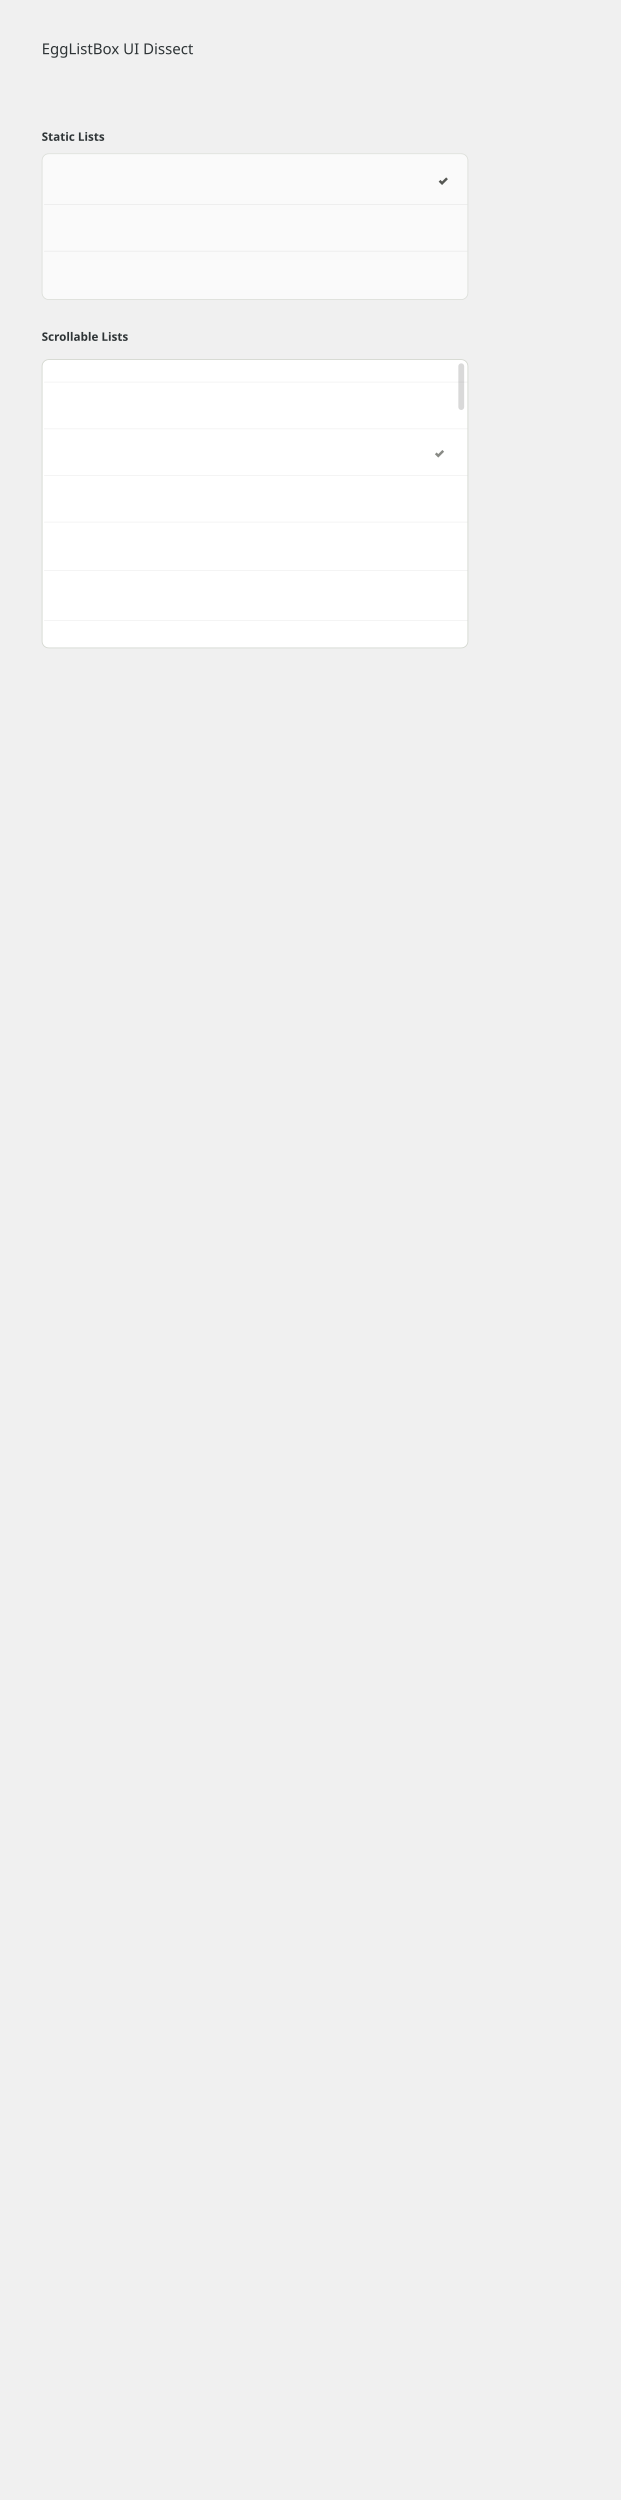
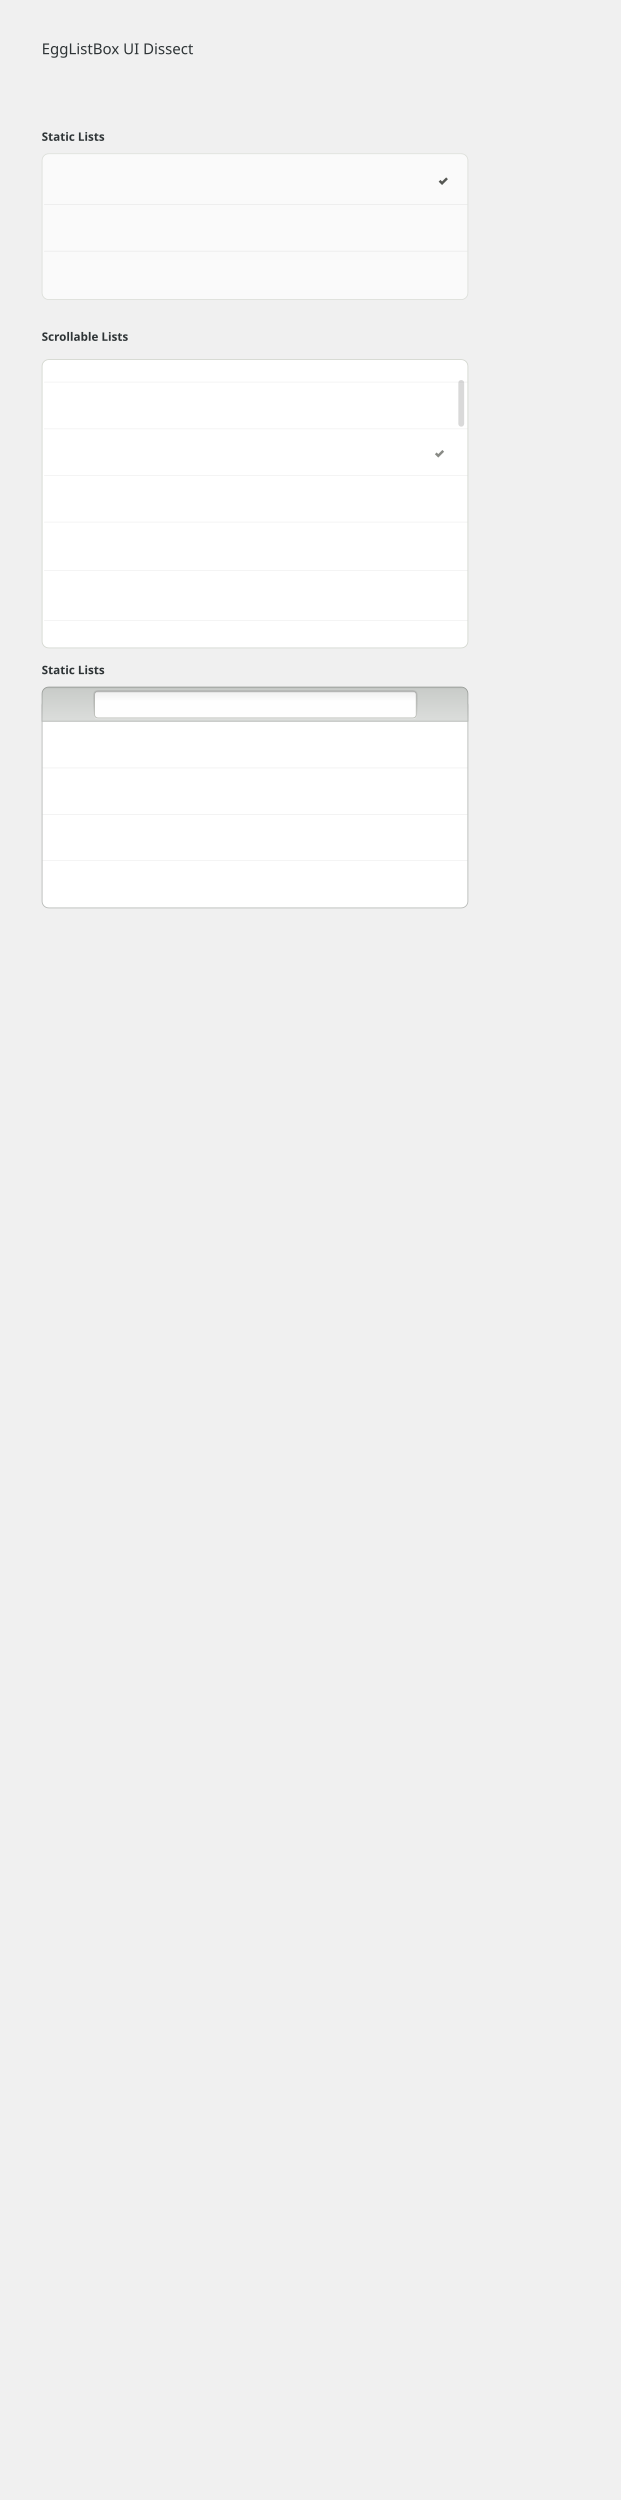
- <svg xmlns="http://www.w3.org/2000/svg" width="744.094" height="3000" id="svg4336" version="1.1">
+ <svg xmlns="http://www.w3.org/2000/svg" xmlns:xlink="http://www.w3.org/1999/xlink" width="744.094" height="3000" id="svg4336" version="1.1">
  <defs id="defs4338">
    <clipPath clipPathUnits="userSpaceOnUse" id="clipPath14841">
      <path id="path14843" d="m 767.521,168.563 0,345.938 -511.019,0 0.047,-345.996 c 0,0 341.207,0.059 510.972,0.059 z" style="opacity:0.691;color:#000000;fill:#ffffff;fill-opacity:1;fill-rule:nonzero;stroke:#d3d7cf;stroke-width:1;marker:none;visibility:visible;display:inline;overflow:visible;enable-background:new" />
    </clipPath>
    <clipPath clipPathUnits="userSpaceOnUse" id="clipPath6279-6-1-4-7">
      <rect style="color:#bebebe;fill:#bebebe;fill-opacity:1;fill-rule:nonzero;stroke:none;stroke-width:2;marker:none;visibility:visible;display:inline;overflow:visible" id="rect6281-3-1-2-8" width="3.825" height="6.375" x="26.85" y="220.75" />
    </clipPath>
    <clipPath clipPathUnits="userSpaceOnUse" id="clipPath6265-33-4-4-1-0">
      <rect style="color:#bebebe;fill:#bebebe;fill-opacity:1;fill-rule:nonzero;stroke:none;stroke-width:2;marker:none;visibility:visible;display:inline;overflow:visible" id="rect6267-6-5-8-6-5" width="2.898" height="5.216" x="26.966" y="221.33" />
    </clipPath>
    <clipPath clipPathUnits="userSpaceOnUse" id="clipPath6259-6-8-25-4-6-5">
      <rect style="color:#bebebe;fill:#bebebe;fill-opacity:1;stroke:none;stroke-width:2;marker:none;visibility:visible;display:inline;overflow:visible" id="rect6261-4-9-24-2-4-2" width="1.876" height="4.873" x="26.999" y="221.502" />
    </clipPath>
    <clipPath clipPathUnits="userSpaceOnUse" id="clipPath5315">
      <rect style="color:#bebebe;fill:#bebebe;fill-opacity:1;fill-rule:nonzero;stroke:none;stroke-width:2;marker:none;visibility:visible;display:inline;overflow:visible" id="rect5317" width="3.825" height="6.375" x="26.85" y="220.75" />
    </clipPath>
    <clipPath clipPathUnits="userSpaceOnUse" id="clipPath5319">
      <rect style="color:#bebebe;fill:#bebebe;fill-opacity:1;fill-rule:nonzero;stroke:none;stroke-width:2;marker:none;visibility:visible;display:inline;overflow:visible" id="rect5321" width="2.898" height="5.216" x="26.966" y="221.33" />
    </clipPath>
    <clipPath clipPathUnits="userSpaceOnUse" id="clipPath5323">
      <rect style="color:#bebebe;fill:#bebebe;fill-opacity:1;stroke:none;stroke-width:2;marker:none;visibility:visible;display:inline;overflow:visible" id="rect5325" width="1.876" height="4.873" x="26.999" y="221.502" />
    </clipPath>
    <clipPath clipPathUnits="userSpaceOnUse" id="clipPath5327">
      <rect style="color:#bebebe;fill:#bebebe;fill-opacity:1;fill-rule:nonzero;stroke:none;stroke-width:2;marker:none;visibility:visible;display:inline;overflow:visible" id="rect5329" width="3.825" height="6.375" x="26.85" y="220.75" />
    </clipPath>
    <clipPath clipPathUnits="userSpaceOnUse" id="clipPath5331">
      <rect style="color:#bebebe;fill:#bebebe;fill-opacity:1;fill-rule:nonzero;stroke:none;stroke-width:2;marker:none;visibility:visible;display:inline;overflow:visible" id="rect5333" width="2.898" height="5.216" x="26.966" y="221.33" />
    </clipPath>
    <clipPath clipPathUnits="userSpaceOnUse" id="clipPath5335">
      <rect style="color:#bebebe;fill:#bebebe;fill-opacity:1;stroke:none;stroke-width:2;marker:none;visibility:visible;display:inline;overflow:visible" id="rect5337" width="1.876" height="4.873" x="26.999" y="221.502" />
    </clipPath>
    <clipPath clipPathUnits="userSpaceOnUse" id="clipPath5339">
      <rect style="color:#bebebe;fill:#bebebe;fill-opacity:1;fill-rule:nonzero;stroke:none;stroke-width:2;marker:none;visibility:visible;display:inline;overflow:visible" id="rect5341" width="3.825" height="6.375" x="26.85" y="220.75" />
    </clipPath>
    <clipPath clipPathUnits="userSpaceOnUse" id="clipPath5343">
      <rect style="color:#bebebe;fill:#bebebe;fill-opacity:1;fill-rule:nonzero;stroke:none;stroke-width:2;marker:none;visibility:visible;display:inline;overflow:visible" id="rect5345" width="2.898" height="5.216" x="26.966" y="221.33" />
    </clipPath>
    <clipPath clipPathUnits="userSpaceOnUse" id="clipPath5347">
      <rect style="color:#bebebe;fill:#bebebe;fill-opacity:1;stroke:none;stroke-width:2;marker:none;visibility:visible;display:inline;overflow:visible" id="rect5349" width="1.876" height="4.873" x="26.999" y="221.502" />
    </clipPath>
    <clipPath clipPathUnits="userSpaceOnUse" id="clipPath5351">
      <rect style="color:#bebebe;fill:#bebebe;fill-opacity:1;fill-rule:nonzero;stroke:none;stroke-width:2;marker:none;visibility:visible;display:inline;overflow:visible" id="rect5353" width="3.825" height="6.375" x="26.85" y="220.75" />
    </clipPath>
    <clipPath clipPathUnits="userSpaceOnUse" id="clipPath5355">
      <rect style="color:#bebebe;fill:#bebebe;fill-opacity:1;fill-rule:nonzero;stroke:none;stroke-width:2;marker:none;visibility:visible;display:inline;overflow:visible" id="rect5357" width="2.898" height="5.216" x="26.966" y="221.33" />
    </clipPath>
    <clipPath clipPathUnits="userSpaceOnUse" id="clipPath5359">
      <rect style="color:#bebebe;fill:#bebebe;fill-opacity:1;stroke:none;stroke-width:2;marker:none;visibility:visible;display:inline;overflow:visible" id="rect5361" width="1.876" height="4.873" x="26.999" y="221.502" />
    </clipPath>
    <clipPath clipPathUnits="userSpaceOnUse" id="clipPath5364">
      <rect style="color:#bebebe;fill:#bebebe;fill-opacity:1;fill-rule:nonzero;stroke:none;stroke-width:2;marker:none;visibility:visible;display:inline;overflow:visible" id="rect5366" width="3.825" height="6.375" x="26.85" y="220.75" />
    </clipPath>
    <clipPath clipPathUnits="userSpaceOnUse" id="clipPath5368">
      <rect style="color:#bebebe;fill:#bebebe;fill-opacity:1;fill-rule:nonzero;stroke:none;stroke-width:2;marker:none;visibility:visible;display:inline;overflow:visible" id="rect5370" width="2.898" height="5.216" x="26.966" y="221.33" />
    </clipPath>
    <clipPath clipPathUnits="userSpaceOnUse" id="clipPath5372">
      <rect style="color:#bebebe;fill:#bebebe;fill-opacity:1;stroke:none;stroke-width:2;marker:none;visibility:visible;display:inline;overflow:visible" id="rect5374" width="1.876" height="4.873" x="26.999" y="221.502" />
    </clipPath>
+     <linearGradient xlink:href="#linearGradient6668-4" id="linearGradient13969" gradientUnits="userSpaceOnUse" x1="560.844" y1="381.026" x2="560.844" y2="415.964" />
+     <linearGradient id="linearGradient6668-4">
+       <stop style="stop-color:#000000;stop-opacity:0.071" offset="0" id="stop6670-7" />
+       <stop style="stop-color:#ffffff;stop-opacity:0.4" offset="1" id="stop6672-0" />
+     </linearGradient>
+     <linearGradient xlink:href="#linearGradient54975-2-8" id="linearGradient13971" gradientUnits="userSpaceOnUse" gradientTransform="matrix(5.112244,0,0,0.9142857,-1782.658,36.44287)" x1="479" y1="392" x2="479" y2="378.968" />
+     <linearGradient id="linearGradient54975-2-8">
+       <stop style="stop-color:#fefefe;stop-opacity:1" offset="0" id="stop54977-3-0-1" />
+       <stop id="stop54981-5-2" offset="0.848" style="stop-color:#f2f2f2;stop-opacity:1;" />
+       <stop style="stop-color:#d2d2d2;stop-opacity:1" offset="1" id="stop54979-8-9" />
+     </linearGradient>
+     <linearGradient xlink:href="#linearGradient6676-7" id="linearGradient13973" gradientUnits="userSpaceOnUse" x1="684" y1="383.496" x2="684" y2="413.504" />
+     <linearGradient id="linearGradient6676-7">
+       <stop style="stop-color:#aaaba9;stop-opacity:1" offset="0" id="stop6678-0" />
+       <stop style="stop-color:#babdb6;stop-opacity:1" offset="1" id="stop6680-4" />
+     </linearGradient>
+     <linearGradient y2="378.968" x2="479" y1="392" x1="479" gradientTransform="matrix(3.876869,0,0,0.9142857,-1191.056,36.44287)" gradientUnits="userSpaceOnUse" id="linearGradient1325" xlink:href="#linearGradient54975-2-8" />
+     <linearGradient y2="413.504" x2="684" y1="383.496" x1="684" gradientUnits="userSpaceOnUse" id="linearGradient1327" xlink:href="#linearGradient6676-7" gradientTransform="matrix(0.7583498,0,0,1,160.8222,0)" />
+     <linearGradient xlink:href="#linearGradient72870-6-4" id="linearGradient75126" gradientUnits="userSpaceOnUse" gradientTransform="matrix(2.31875,0,0,1,362.8839,-612.6131)" x1="-690.869" y1="819.647" x2="-690.869" y2="854.875" />
+     <linearGradient id="linearGradient72870-6-4">
+       <stop style="stop-color:#b5b8b5;stop-opacity:1" offset="0" id="stop72872-3-4" />
+       <stop id="stop72880-3-9" offset="0.07" style="stop-color:#c9ccc9;stop-opacity:1" />
+       <stop id="stop72878-1-6" offset="0.927" style="stop-color:#d9dbd9;stop-opacity:1" />
+       <stop style="stop-color:#dadcda;stop-opacity:1" offset="1" id="stop72874-0-0" />
+     </linearGradient>
+     <linearGradient xlink:href="#linearGradient72862-1-0" id="linearGradient75128" gradientUnits="userSpaceOnUse" gradientTransform="matrix(2.31875,0,0,1,362.8839,-612.6131)" x1="-716.069" y1="856.875" x2="-716.069" y2="820.861" />
+     <linearGradient id="linearGradient72862-1-0">
+       <stop style="stop-color:#b5b8b5;stop-opacity:1;" offset="0" id="stop72864-5-9" />
+       <stop style="stop-color:#969a96;stop-opacity:1" offset="1" id="stop72866-7-4" />
+     </linearGradient>
+     <linearGradient y2="856.456" x2="-690.869" y1="817.456" x1="-690.869" gradientTransform="matrix(2.31875,0,0,1,1962.345,-1941.094)" gradientUnits="userSpaceOnUse" id="linearGradient2396-1" xlink:href="#linearGradient72870-6-4-6" />
+     <linearGradient id="linearGradient72870-6-4-6">
+       <stop style="stop-color:#b5b8b5;stop-opacity:1" offset="0" id="stop72872-3-4-6" />
+       <stop id="stop72880-3-9-1" offset="0.07" style="stop-color:#c9ccc9;stop-opacity:1" />
+       <stop id="stop72878-1-6-9" offset="0.927" style="stop-color:#d9dbd9;stop-opacity:1" />
+       <stop style="stop-color:#dadcda;stop-opacity:1" offset="1" id="stop72874-0-0-4" />
+     </linearGradient>
+     <linearGradient y2="820.861" x2="-716.069" y1="856.875" x1="-716.069" gradientTransform="matrix(2.31875,0,0,1,1962.345,-1941.094)" gradientUnits="userSpaceOnUse" id="linearGradient2398-1" xlink:href="#linearGradient72862-1-0-1" />
+     <linearGradient id="linearGradient72862-1-0-1">
+       <stop style="stop-color:#b5b8b5;stop-opacity:1;" offset="0" id="stop72864-5-9-8" />
+       <stop style="stop-color:#969a96;stop-opacity:1" offset="1" id="stop72866-7-4-7" />
+     </linearGradient>
+     <linearGradient y2="854.875" x2="-690.869" y1="819.647" x1="-690.869" gradientTransform="matrix(2.31875,0,0,1,1789.306,-818.4559)" gradientUnits="userSpaceOnUse" id="linearGradient1262" xlink:href="#linearGradient72870-6-4-6" />
+     <linearGradient y2="820.861" x2="-716.069" y1="856.875" x1="-716.069" gradientTransform="matrix(2.31875,0,0,1,1789.306,-818.4559)" gradientUnits="userSpaceOnUse" id="linearGradient1264" xlink:href="#linearGradient72862-1-0-1" />
  </defs>
  <g id="layer1" transform="translate(0,1947.638)">
    <rect ry="8" rx="8" y="-1763.142" x="50.5" height="175.004" width="510.972" id="rect4344" style="opacity:0.691;color:#000000;fill:#ffffff;fill-opacity:1;fill-rule:nonzero;stroke:#d3d7cf;stroke-width:1;marker:none;visibility:visible;display:inline;overflow:visible;enable-background:new" />
    <flowRoot xml:space="preserve" id="flowRoot4354" style="font-size:14px;font-style:normal;font-variant:normal;font-weight:normal;font-stretch:normal;text-align:start;line-height:400%;letter-spacing:0px;word-spacing:0px;writing-mode:lr-tb;text-anchor:start;color:#000000;fill:#000000;fill-opacity:1;fill-rule:nonzero;stroke:none;marker:none;visibility:visible;display:inline;overflow:visible;enable-background:new;font-family:Cantarell;-inkscape-font-specification:Cantarell" transform="translate(-312.1464,-1929.705)">
      <flowRegion id="flowRegion4356">
        <rect id="rect4358" width="574" height="312" x="386" y="160" style="font-size:14px;font-style:normal;font-variant:normal;font-weight:normal;font-stretch:normal;text-align:start;line-height:400%;writing-mode:lr-tb;text-anchor:start;color:#000000;fill:#000000;fill-opacity:1;fill-rule:nonzero;stroke:none;marker:none;visibility:visible;display:inline;overflow:visible;enable-background:new;font-family:Cantarell;-inkscape-font-specification:Cantarell" />
      </flowRegion>
      <flowPara id="flowPara4360" style="fill:#000000;fill-opacity:1">
        <flowSpan id="flowSpan4362" style="font-weight:bold">Log in as Surio Mario Martinez Chuerez Ferdinando</flowSpan> (local)</flowPara>
      <flowPara id="flowPara4364">Sign in with Gmail</flowPara>
      <flowPara id="flowPara4366">Use an Enterprise Login</flowPara>
    </flowRoot>
    <g style="display:inline;enable-background:new" id="g4368" transform="matrix(0.9980392,0,0,1,-334.3866,-2150.705)">
      <path id="path4370" d="m 897,505.552 -509,0" style="fill:none;stroke:#ffffff;stroke-width:1.001px;stroke-linecap:butt;stroke-linejoin:miter;stroke-opacity:0.048" />
      <path style="fill:none;stroke:#000000;stroke-width:1.001px;stroke-linecap:butt;stroke-linejoin:miter;stroke-opacity:0.057" d="m 897,504.552 -509,0" id="path4372" />
    </g>
    <g transform="matrix(0.9980392,0,0,1,-334.3866,-2206.705)" id="g4374" style="display:inline;enable-background:new">
      <path style="fill:none;stroke:#ffffff;stroke-width:1.001px;stroke-linecap:butt;stroke-linejoin:miter;stroke-opacity:0.048" d="m 897,505.552 -509,0" id="path4376" />
      <path id="path4378" d="m 897,504.552 -509,0" style="fill:none;stroke:#000000;stroke-width:1.001px;stroke-linecap:butt;stroke-linejoin:miter;stroke-opacity:0.057" />
    </g>
    <path style="fill:none;stroke:#555753;stroke-width:3;stroke-linecap:butt;stroke-linejoin:miter;stroke-miterlimit:4;stroke-opacity:1;stroke-dasharray:none;display:inline;enable-background:new" d="m 527.451,-1730.705 3,2.999 6,-5.998" id="path4380" />
    <rect style="color:#000000;color-interpolation:sRGB;color-interpolation-filters:linearRGB;fill:#ffffff;fill-opacity:1;fill-rule:nonzero;stroke:#d3d7cf;stroke-width:1;stroke-linecap:butt;stroke-linejoin:miter;stroke-miterlimit:4;stroke-opacity:1;stroke-dasharray:none;stroke-dashoffset:0;marker:none;visibility:visible;display:inline;overflow:visible;enable-background:new;clip-rule:nonzero" id="rect499" width="511" height="346.001" x="50.5" y="-1516.139" rx="8" ry="8" />
-     <rect style="opacity:0.15;color:#000000;fill:#000000;fill-opacity:1;fill-rule:nonzero;stroke:none;stroke-width:1;marker:none;visibility:visible;display:inline;overflow:visible;enable-background:new" id="rect4499" width="7" height="56" x="550" y="-1511.638" rx="3.476" ry="3.5" />
+     <rect style="opacity:0.15;color:#000000;fill:#000000;fill-opacity:1;fill-rule:nonzero;stroke:none;stroke-width:1;marker:none;visibility:visible;display:inline;overflow:visible;enable-background:new" id="rect4499" width="7" height="56" x="550" y="-1491.638" rx="3.476" ry="3.5" />
    <g transform="translate(-206,-1684.638)" style="display:inline;enable-background:new" clip-path="url(#clipPath14841)" id="g4501">
      <g style="display:inline;enable-background:new" id="g4503" transform="matrix(0.9980392,0,0,1,-128.3379,-83)">
        <path id="path4505" d="m 897,505.552 -509,0" style="fill:none;stroke:#ffffff;stroke-width:1.001px;stroke-linecap:butt;stroke-linejoin:miter;stroke-opacity:0.048" />
        <path style="fill:none;stroke:#000000;stroke-width:1.001px;stroke-linecap:butt;stroke-linejoin:miter;stroke-opacity:0.057" d="m 897,504.552 -509,0" id="path4507" />
      </g>
      <g transform="matrix(0.9980392,0,0,1,-128.3379,-141)" id="g4509" style="display:inline;enable-background:new">
        <path style="fill:none;stroke:#ffffff;stroke-width:1.001px;stroke-linecap:butt;stroke-linejoin:miter;stroke-opacity:0.048" d="m 897,505.552 -509,0" id="path4511" />
        <path id="path4513" d="m 897,504.552 -509,0" style="fill:none;stroke:#000000;stroke-width:1.001px;stroke-linecap:butt;stroke-linejoin:miter;stroke-opacity:0.057" />
      </g>
      <g style="display:inline;enable-background:new" id="g4515" transform="matrix(0.9980392,0,0,1,-128.3379,-197)">
        <path id="path4517" d="m 897,505.552 -509,0" style="fill:none;stroke:#ffffff;stroke-width:1.001px;stroke-linecap:butt;stroke-linejoin:miter;stroke-opacity:0.048" />
        <path style="fill:none;stroke:#000000;stroke-width:1.001px;stroke-linecap:butt;stroke-linejoin:miter;stroke-opacity:0.057" d="m 897,504.552 -509,0" id="path4519" />
      </g>
      <g transform="matrix(0.9980392,0,0,1,-128.3379,-253)" id="g4521" style="display:inline;enable-background:new">
        <path style="fill:none;stroke:#ffffff;stroke-width:1.001px;stroke-linecap:butt;stroke-linejoin:miter;stroke-opacity:0.048" d="m 897,505.552 -509,0" id="path4523" />
        <path id="path4525" d="m 897,504.552 -509,0" style="fill:none;stroke:#000000;stroke-width:1.001px;stroke-linecap:butt;stroke-linejoin:miter;stroke-opacity:0.057" />
      </g>
      <g style="display:inline;enable-background:new" id="g4527" transform="matrix(0.9980392,0,0,1,-128.3379,-309)">
        <path id="path4529" d="m 897,505.552 -509,0" style="fill:none;stroke:#ffffff;stroke-width:1.001px;stroke-linecap:butt;stroke-linejoin:miter;stroke-opacity:0.048" />
        <path style="fill:none;stroke:#000000;stroke-width:1.001px;stroke-linecap:butt;stroke-linejoin:miter;stroke-opacity:0.057" d="m 897,504.552 -509,0" id="path4531" />
      </g>
      <g transform="translate(663.9021,-514)" style="fill:#888a85;display:inline;enable-background:new" id="g4533">
        <path id="path4535" d="m 65.001,794.997 3,2.999 6,-5.998" style="fill:none;stroke:#888a85;stroke-width:3;stroke-linecap:butt;stroke-linejoin:miter;stroke-miterlimit:4;stroke-opacity:1;stroke-dasharray:none" />
      </g>
      <flowRoot xml:space="preserve" id="flowRoot4537" style="font-size:14px;font-style:normal;font-variant:normal;font-weight:normal;font-stretch:normal;text-align:start;line-height:400%;letter-spacing:0px;word-spacing:0px;writing-mode:lr-tb;text-anchor:start;color:#000000;fill:#000000;fill-opacity:1;fill-rule:nonzero;stroke:none;marker:none;visibility:visible;display:inline;overflow:visible;enable-background:new;font-family:Cantarell;-inkscape-font-specification:Cantarell" transform="translate(-106.0977,-30)">
        <flowRegion id="flowRegion4539">
          <rect id="rect4541" width="219" height="74" x="386" y="160" style="font-size:14px;font-style:normal;font-variant:normal;font-weight:normal;font-stretch:normal;text-align:start;line-height:400%;writing-mode:lr-tb;text-anchor:start;color:#000000;fill:#000000;fill-opacity:1;fill-rule:nonzero;stroke:none;marker:none;visibility:visible;display:inline;overflow:visible;enable-background:new;font-family:Cantarell;-inkscape-font-specification:Cantarell" />
        </flowRegion>
        <flowPara id="flowPara4543">日本語を使う</flowPara>
      </flowRoot>
      <flowRoot transform="translate(-106.0977,29)" style="font-size:14px;font-style:normal;font-variant:normal;font-weight:normal;font-stretch:normal;text-align:start;line-height:400%;letter-spacing:0px;word-spacing:0px;writing-mode:lr-tb;text-anchor:start;color:#000000;fill:#000000;fill-opacity:1;fill-rule:nonzero;stroke:none;marker:none;visibility:visible;display:inline;overflow:visible;enable-background:new;font-family:Cantarell;-inkscape-font-specification:Cantarell" id="flowRoot4545" xml:space="preserve">
        <flowRegion id="flowRegion4547">
          <rect style="font-size:14px;font-style:normal;font-variant:normal;font-weight:normal;font-stretch:normal;text-align:start;line-height:400%;writing-mode:lr-tb;text-anchor:start;color:#000000;fill:#000000;fill-opacity:1;fill-rule:nonzero;stroke:none;marker:none;visibility:visible;display:inline;overflow:visible;enable-background:new;font-family:Cantarell;-inkscape-font-specification:Cantarell" y="160" x="386" height="74" width="219" id="rect4549" />
        </flowRegion>
        <flowPara id="flowPara4551">使用中国</flowPara>
      </flowRoot>
      <flowRoot xml:space="preserve" id="flowRoot4553" style="font-size:14px;font-style:normal;font-variant:normal;font-weight:normal;font-stretch:normal;text-align:start;line-height:400%;letter-spacing:0px;word-spacing:0px;writing-mode:lr-tb;text-anchor:start;color:#000000;fill:#000000;fill-opacity:1;fill-rule:nonzero;stroke:none;marker:none;visibility:visible;display:inline;overflow:visible;enable-background:new;font-family:Cantarell;-inkscape-font-specification:Cantarell" transform="translate(-106.0977,85)">
        <flowRegion id="flowRegion4555">
          <rect id="rect4557" width="219" height="74" x="386" y="160" style="font-size:14px;font-style:normal;font-variant:normal;font-weight:normal;font-stretch:normal;text-align:start;line-height:400%;writing-mode:lr-tb;text-anchor:start;color:#000000;fill:#000000;fill-opacity:1;fill-rule:nonzero;stroke:none;marker:none;visibility:visible;display:inline;overflow:visible;enable-background:new;font-family:Cantarell;-inkscape-font-specification:Cantarell" />
        </flowRegion>
        <flowPara id="flowPara4559">Deutsch verwenden</flowPara>
      </flowRoot>
      <flowRoot transform="translate(-106.0977,141)" style="font-size:14px;font-style:normal;font-variant:normal;font-weight:normal;font-stretch:normal;text-align:start;line-height:400%;letter-spacing:0px;word-spacing:0px;writing-mode:lr-tb;text-anchor:start;color:#000000;fill:#000000;fill-opacity:1;fill-rule:nonzero;stroke:none;marker:none;visibility:visible;display:inline;overflow:visible;enable-background:new;font-family:Cantarell;-inkscape-font-specification:Cantarell" id="flowRoot4561" xml:space="preserve">
        <flowRegion id="flowRegion4563">
          <rect style="font-size:14px;font-style:normal;font-variant:normal;font-weight:normal;font-stretch:normal;text-align:start;line-height:400%;writing-mode:lr-tb;text-anchor:start;color:#000000;fill:#000000;fill-opacity:1;fill-rule:nonzero;stroke:none;marker:none;visibility:visible;display:inline;overflow:visible;enable-background:new;font-family:Cantarell;-inkscape-font-specification:Cantarell" y="160" x="386" height="74" width="219" id="rect4565" />
        </flowRegion>
        <flowPara id="flowPara4567">Usar Español</flowPara>
      </flowRoot>
      <flowRoot xml:space="preserve" id="flowRoot4569" style="font-size:14px;font-style:normal;font-variant:normal;font-weight:normal;font-stretch:normal;text-align:start;line-height:400%;letter-spacing:0px;word-spacing:0px;writing-mode:lr-tb;text-anchor:start;color:#000000;fill:#000000;fill-opacity:1;fill-rule:nonzero;stroke:none;marker:none;visibility:visible;display:inline;overflow:visible;enable-background:new;font-family:Cantarell;-inkscape-font-specification:Cantarell" transform="translate(-106.0977,195)">
        <flowRegion id="flowRegion4571">
          <rect id="rect4573" width="219" height="74" x="386" y="160" style="font-size:14px;font-style:normal;font-variant:normal;font-weight:normal;font-stretch:normal;text-align:start;line-height:400%;writing-mode:lr-tb;text-anchor:start;color:#000000;fill:#000000;fill-opacity:1;fill-rule:nonzero;stroke:none;marker:none;visibility:visible;display:inline;overflow:visible;enable-background:new;font-family:Cantarell;-inkscape-font-specification:Cantarell" />
        </flowRegion>
        <flowPara id="flowPara4575">Usa l'italiano</flowPara>
      </flowRoot>
      <flowRoot transform="translate(-106.0977,251)" style="font-size:14px;font-style:normal;font-variant:normal;font-weight:normal;font-stretch:normal;text-align:start;line-height:400%;letter-spacing:0px;word-spacing:0px;writing-mode:lr-tb;text-anchor:start;color:#000000;fill:#000000;fill-opacity:1;fill-rule:nonzero;stroke:none;marker:none;visibility:visible;display:inline;overflow:visible;enable-background:new;font-family:Cantarell;-inkscape-font-specification:Cantarell" id="flowRoot4577" xml:space="preserve">
        <flowRegion id="flowRegion4579">
          <rect style="font-size:14px;font-style:normal;font-variant:normal;font-weight:normal;font-stretch:normal;text-align:start;line-height:400%;writing-mode:lr-tb;text-anchor:start;color:#000000;fill:#000000;fill-opacity:1;fill-rule:nonzero;stroke:none;marker:none;visibility:visible;display:inline;overflow:visible;enable-background:new;font-family:Cantarell;-inkscape-font-specification:Cantarell" y="160" x="386" height="74" width="219" id="rect4581" />
        </flowRegion>
        <flowPara id="flowPara4583">Použít češtinu</flowPara>
      </flowRoot>
      <g transform="matrix(0.9980392,0,0,1,-128.3379,-23)" id="g4585" style="display:inline;enable-background:new">
        <path style="fill:none;stroke:#ffffff;stroke-width:1.001px;stroke-linecap:butt;stroke-linejoin:miter;stroke-opacity:0.048" d="m 897,505.552 -509,0" id="path4587" />
        <path id="path4589" d="m 897,504.552 -509,0" style="fill:none;stroke:#000000;stroke-width:1.001px;stroke-linecap:butt;stroke-linejoin:miter;stroke-opacity:0.057" />
      </g>
      <flowRoot xml:space="preserve" id="flowRoot4591" style="font-size:14px;font-style:normal;font-variant:normal;font-weight:normal;font-stretch:normal;text-align:start;line-height:400%;letter-spacing:0px;word-spacing:0px;writing-mode:lr-tb;text-anchor:start;color:#000000;fill:#000000;fill-opacity:1;fill-rule:nonzero;stroke:none;marker:none;visibility:visible;display:inline;overflow:visible;enable-background:new;font-family:Cantarell;-inkscape-font-specification:Cantarell" transform="translate(95.90227,311)">
        <flowRegion id="flowRegion4593">
          <rect id="rect4595" width="219" height="74" x="386" y="160" style="font-size:14px;font-style:normal;font-variant:normal;font-weight:normal;font-stretch:normal;text-align:start;line-height:400%;writing-mode:lr-tb;text-anchor:start;color:#000000;fill:#000000;fill-opacity:1;fill-rule:nonzero;stroke:none;marker:none;visibility:visible;display:inline;overflow:visible;enable-background:new;font-family:Cantarell;-inkscape-font-specification:Cantarell" />
        </flowRegion>
        <flowPara id="flowPara4597">استخدام اللغة العربية</flowPara>
      </flowRoot>
    </g>
    <rect style="fill:#d3d7cf;fill-opacity:1;fill-rule:evenodd;stroke:#729fcf;stroke-width:1.5;stroke-linecap:round;stroke-miterlimit:4;stroke-opacity:1;stroke-dasharray:none;stroke-dashoffset:0" id="rect5385" width="1.917" height="7.669" x="-665.284" y="124.416" rx="3.476" ry="3.5" />
    <rect style="fill:#d3d7cf;fill-opacity:1;fill-rule:evenodd;stroke:#729fcf;stroke-width:1.5;stroke-linecap:round;stroke-miterlimit:4;stroke-opacity:1;stroke-dasharray:none;stroke-dashoffset:0" id="rect5387" width="7.669" height="5.752" x="-532.994" y="277.796" rx="3.476" ry="3.5" />
    <text xml:space="preserve" style="font-size:18px;font-style:normal;font-variant:normal;font-weight:normal;font-stretch:normal;line-height:125%;letter-spacing:0px;word-spacing:0px;fill:#2e3436;fill-opacity:1;stroke:none;font-family:Cantarell;-inkscape-font-specification:Cantarell" x="50" y="-1882.638" id="text6528">
      <tspan id="tspan6530" x="50" y="-1882.638">EggListBox UI Dissect</tspan>
    </text>
    <text id="text6706" y="-1778.638" x="50" style="font-size:14px;font-style:normal;font-variant:normal;font-weight:bold;font-stretch:normal;line-height:125%;letter-spacing:0px;word-spacing:0px;fill:#2e3436;fill-opacity:1;stroke:none;font-family:Cantarell;-inkscape-font-specification:Cantarell Bold" xml:space="preserve">
      <tspan y="-1778.638" x="50" id="tspan6708">Static Lists</tspan>
    </text>
    <text xml:space="preserve" style="font-size:14px;font-style:normal;font-variant:normal;font-weight:bold;font-stretch:normal;line-height:125%;letter-spacing:0px;word-spacing:0px;fill:#2e3436;fill-opacity:1;stroke:none;font-family:Cantarell;-inkscape-font-specification:Cantarell Bold" x="50" y="-1538.638" id="text6710">
      <tspan id="tspan6712" x="50" y="-1538.638">Scrollable Lists</tspan>
    </text>
+     <rect ry="8" rx="8" y="-1109.142" x="50.5" height="251.005" width="510.972" id="rect4344-9" style="color:#000000;fill:#ffffff;fill-opacity:1;fill-rule:nonzero;stroke:#b5b8b5;stroke-width:1;marker:none;visibility:visible;display:inline;overflow:visible;enable-background:new;stroke-opacity:1" />
+     <flowRoot xml:space="preserve" id="flowRoot4354-5" style="font-size:14px;font-style:normal;font-variant:normal;font-weight:normal;font-stretch:normal;text-align:start;line-height:400%;letter-spacing:0px;word-spacing:0px;writing-mode:lr-tb;text-anchor:start;color:#000000;fill:#000000;fill-opacity:1;fill-rule:nonzero;stroke:none;marker:none;visibility:visible;display:inline;overflow:visible;enable-background:new;font-family:Cantarell;-inkscape-font-specification:Cantarell" transform="translate(-312.1464,-1253.705)">
+       <flowRegion id="flowRegion4356-9">
+         <rect id="rect4358-8" width="574" height="312" x="386" y="160" style="font-size:14px;font-style:normal;font-variant:normal;font-weight:normal;font-stretch:normal;text-align:start;line-height:400%;writing-mode:lr-tb;text-anchor:start;color:#000000;fill:#000000;fill-opacity:1;fill-rule:nonzero;stroke:none;marker:none;visibility:visible;display:inline;overflow:visible;enable-background:new;font-family:Cantarell;-inkscape-font-specification:Cantarell" />
+       </flowRegion>
+       <flowPara id="flowPara4360-0" style="fill:#000000;fill-opacity:1">Ciao, I'm a search result</flowPara>
+       <flowPara id="flowPara4364-0">Hey, I'm yet another search result</flowPara>
+       <flowPara id="flowPara4366-0">I just hate search results</flowPara>
+       <flowPara id="flowPara1060">Oh, we're in a scrollble list eh, Lapo is laxy to draw it properly tho</flowPara>
+     </flowRoot>
+     <text id="text6706-4" y="-1138.638" x="50" style="font-size:14px;font-style:normal;font-variant:normal;font-weight:bold;font-stretch:normal;line-height:125%;letter-spacing:0px;word-spacing:0px;fill:#2e3436;fill-opacity:1;stroke:none;font-family:Cantarell;-inkscape-font-specification:Cantarell Bold" xml:space="preserve">
+       <tspan y="-1138.638" x="50" id="tspan6708-3">Static Lists</tspan>
+     </text>
+     <g style="display:inline;enable-background:new" id="g4368-0" transform="matrix(0.9980392,0,0,1,-334.3866,-1474.705)">
+       <path id="path4370-4" d="m 897,505.552 -509,0" style="fill:none;stroke:#ffffff;stroke-width:1.001px;stroke-linecap:butt;stroke-linejoin:miter;stroke-opacity:0.048" />
+       <path style="fill:none;stroke:#000000;stroke-width:1.001px;stroke-linecap:butt;stroke-linejoin:miter;stroke-opacity:0.057" d="m 897.002,504.525 -510.805,0" id="path4372-4" />
+     </g>
+     <g transform="matrix(1.001579,0,0,0.9990027,-337.5599,-1530.174)" id="g4374-5" style="display:inline;enable-background:new">
+       <path style="fill:none;stroke:#ffffff;stroke-width:1px;stroke-linecap:butt;stroke-linejoin:miter;stroke-opacity:0.048" d="m 897,505.552 -509,0" id="path4376-4" />
+       <path id="path4378-9" d="m 897,504.552 -509,0" style="fill:none;stroke:#000000;stroke-width:1px;stroke-linecap:butt;stroke-linejoin:miter;stroke-opacity:0.057" />
+     </g>
+     <g style="display:inline;enable-background:new" id="g4368-0-0" transform="matrix(0.9980392,0,0,1,-334.3866,-1419.705)">
+       <path id="path4370-4-9" d="m 897,505.552 -509,0" style="fill:none;stroke:#ffffff;stroke-width:1.001px;stroke-linecap:butt;stroke-linejoin:miter;stroke-opacity:0.048" />
+       <path style="fill:none;stroke:#000000;stroke-width:1.001px;stroke-linecap:butt;stroke-linejoin:miter;stroke-opacity:0.057" d="m 897.002,504.525 -510.805,0" id="path4372-4-3" />
+     </g>
+     <path style="color:#bebebe;fill:url(#linearGradient2396-1);fill-opacity:1;fill-rule:nonzero;stroke:url(#linearGradient2398-1);stroke-width:1;marker:none;visibility:visible;display:inline;overflow:visible;enable-background:accumulate;color-interpolation:sRGB;color-interpolation-filters:linearRGB;stroke-linecap:round;stroke-linejoin:miter;stroke-miterlimit:4;stroke-opacity:1;stroke-dasharray:none;stroke-dashoffset:0;clip-rule:nonzero" d="m 58.5,-1123.138 c -4.432,0 -8,3.568 -8,8 l 0,33 510.969,0 0,-33 c 0,-4.432 -3.568,-8 -8,-8 L 58.5,-1123.138 Z" id="rect4344-9-1" />
+     <g transform="translate(-370,-1500.638)" id="g4475" style="display:inline;enable-background:new">
+       <path transform="translate(-1.265476e-7,6.7415458e-5)" style="color:#000000;fill:none;stroke:url(#linearGradient13969);stroke-width:3;stroke-miterlimit:4;stroke-opacity:1;marker:none;visibility:visible;display:inline;overflow:visible;enable-background:new" d="m 487.312,382.5 c -2.107,0 -3.812,1.705 -3.812,3.812 l 0,24.375 c 0,2.107 1.705,3.812 3.812,3.812 l 378.375,0 c 2.107,0 3.812,-1.705 3.812,-3.812 l 0,-24.375 C 869.5,384.205 867.795,382.5 865.688,382.5 Z" id="path4477" />
+       <rect ry="3.804" rx="3.804" y="382.5" x="483.5" height="32" width="386" id="rect4479" style="color:#000000;fill:url(#linearGradient1325);fill-opacity:1;fill-rule:nonzero;stroke:url(#linearGradient1327);stroke-width:1;stroke-miterlimit:4;stroke-opacity:1;stroke-dasharray:none;marker:none;visibility:visible;display:inline;overflow:visible;enable-background:new" />
+     </g>
  </g>
</svg>
